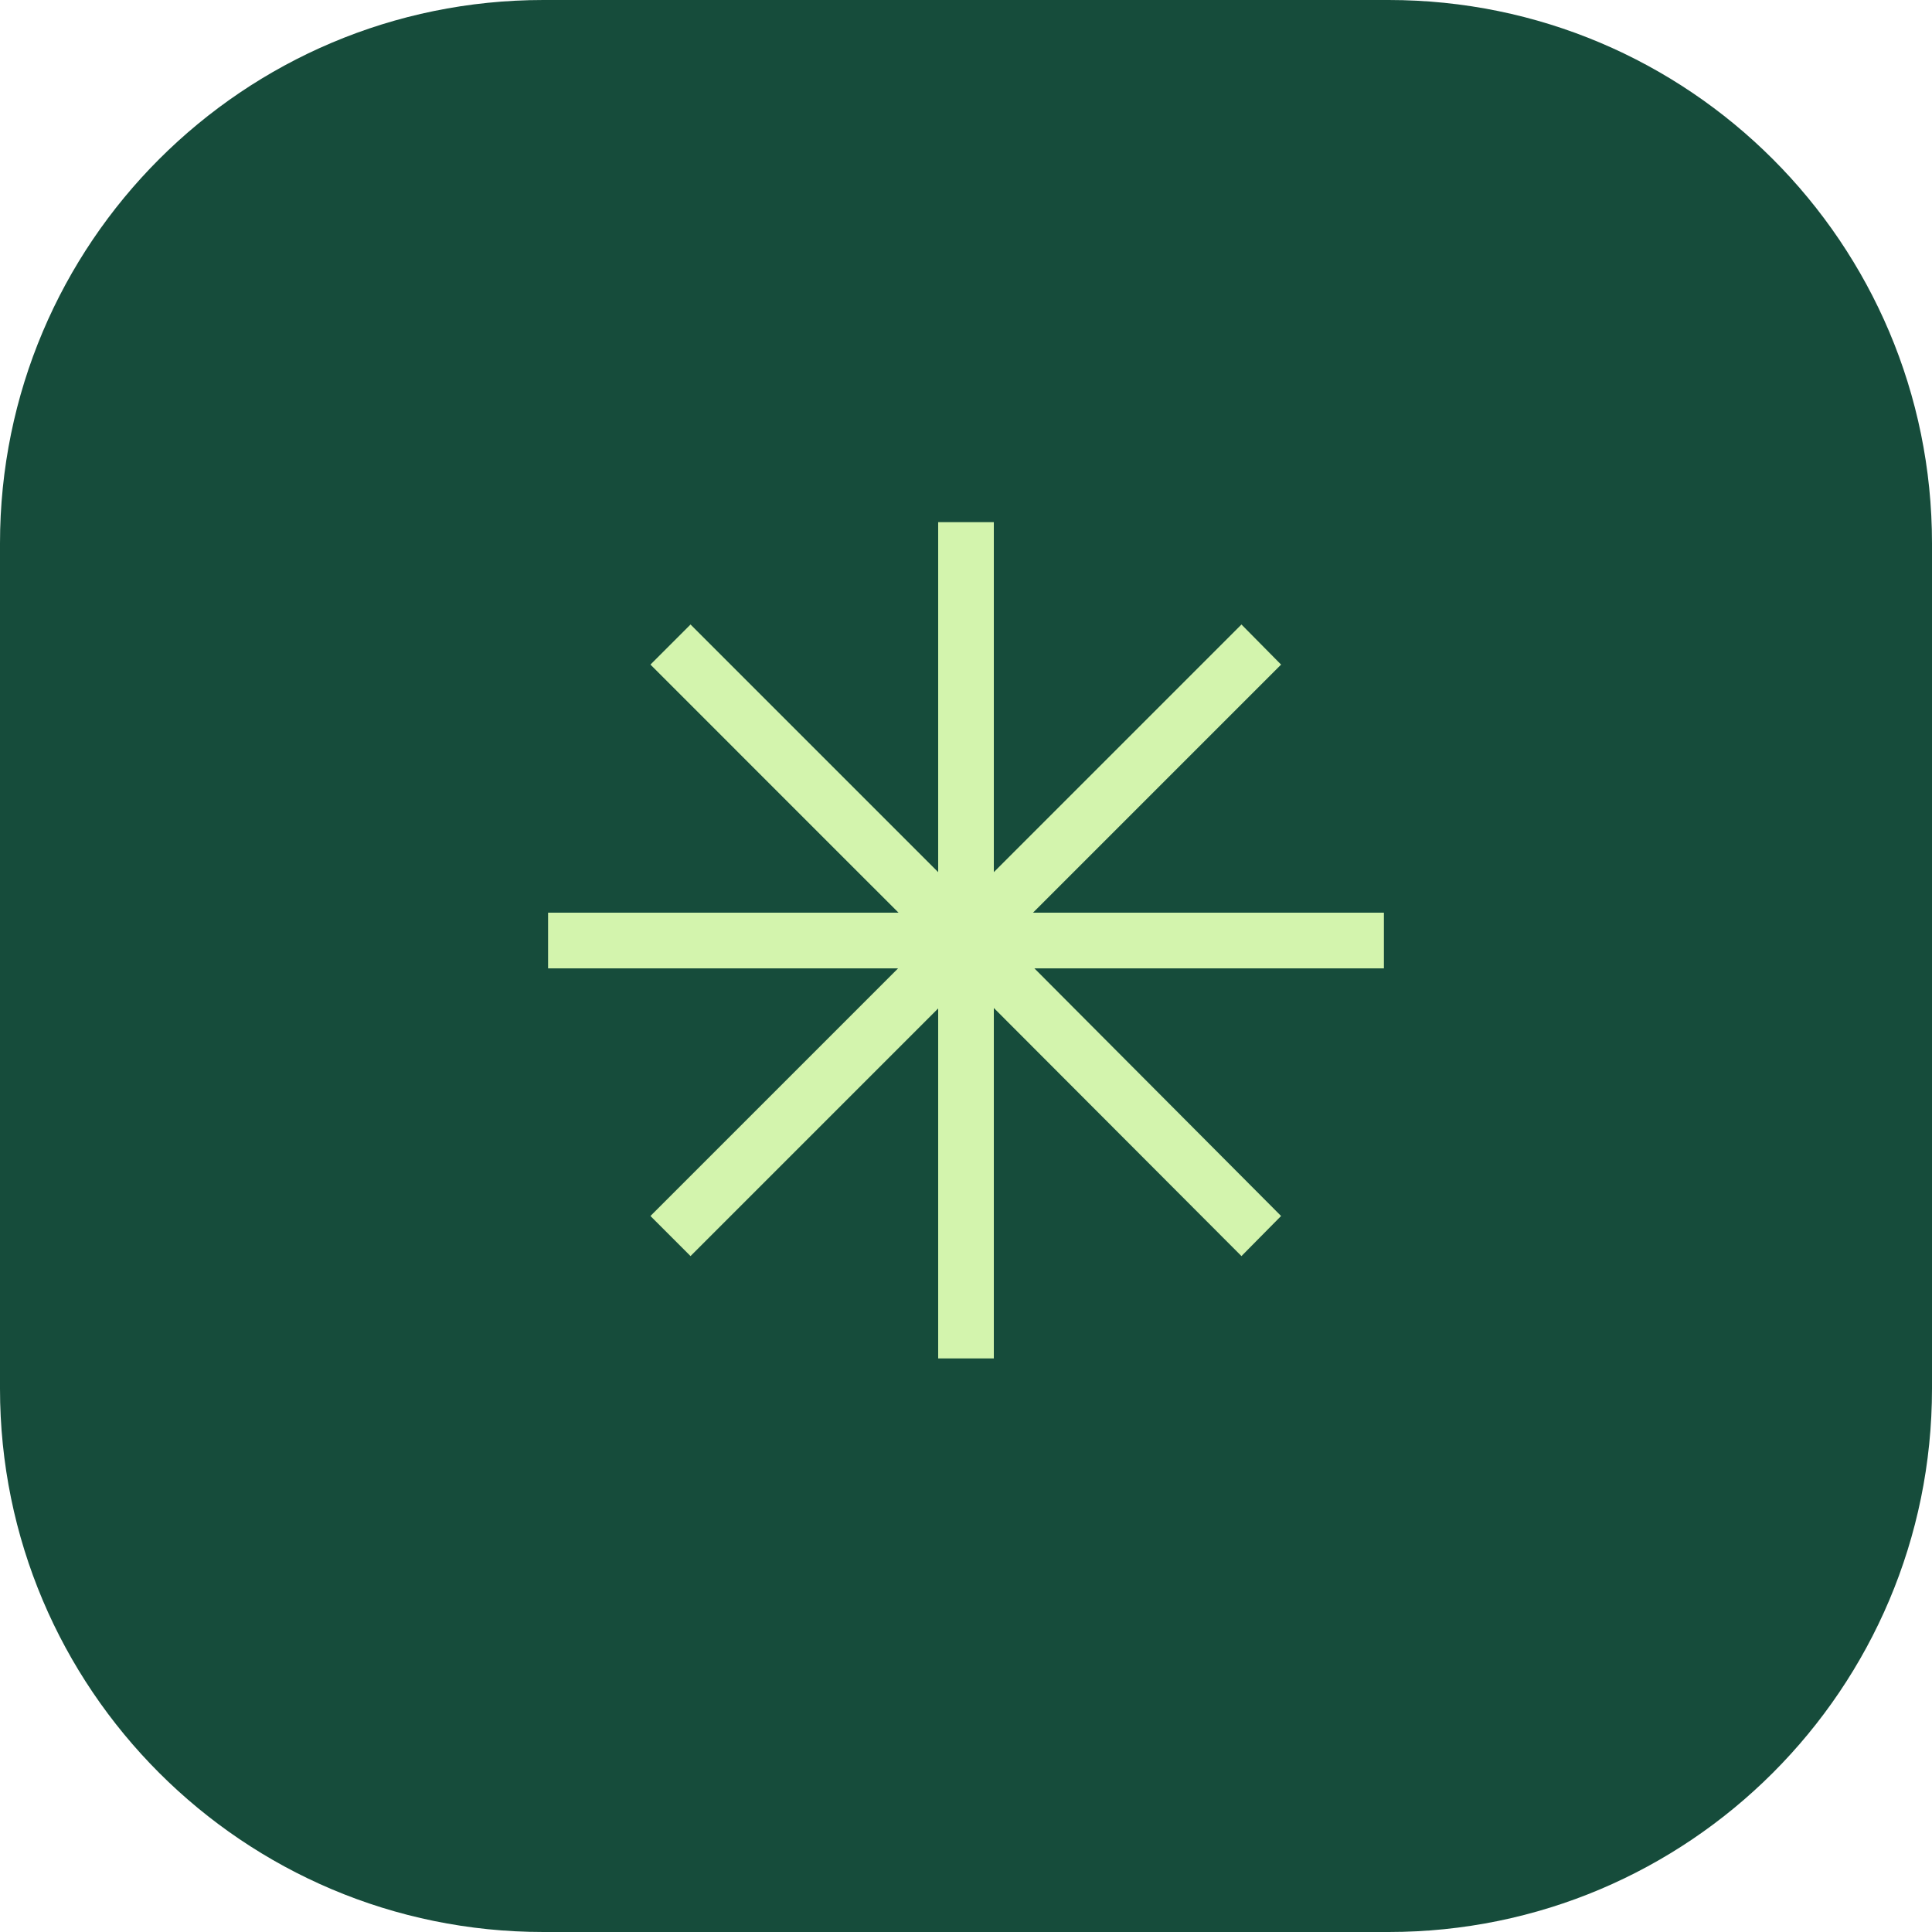
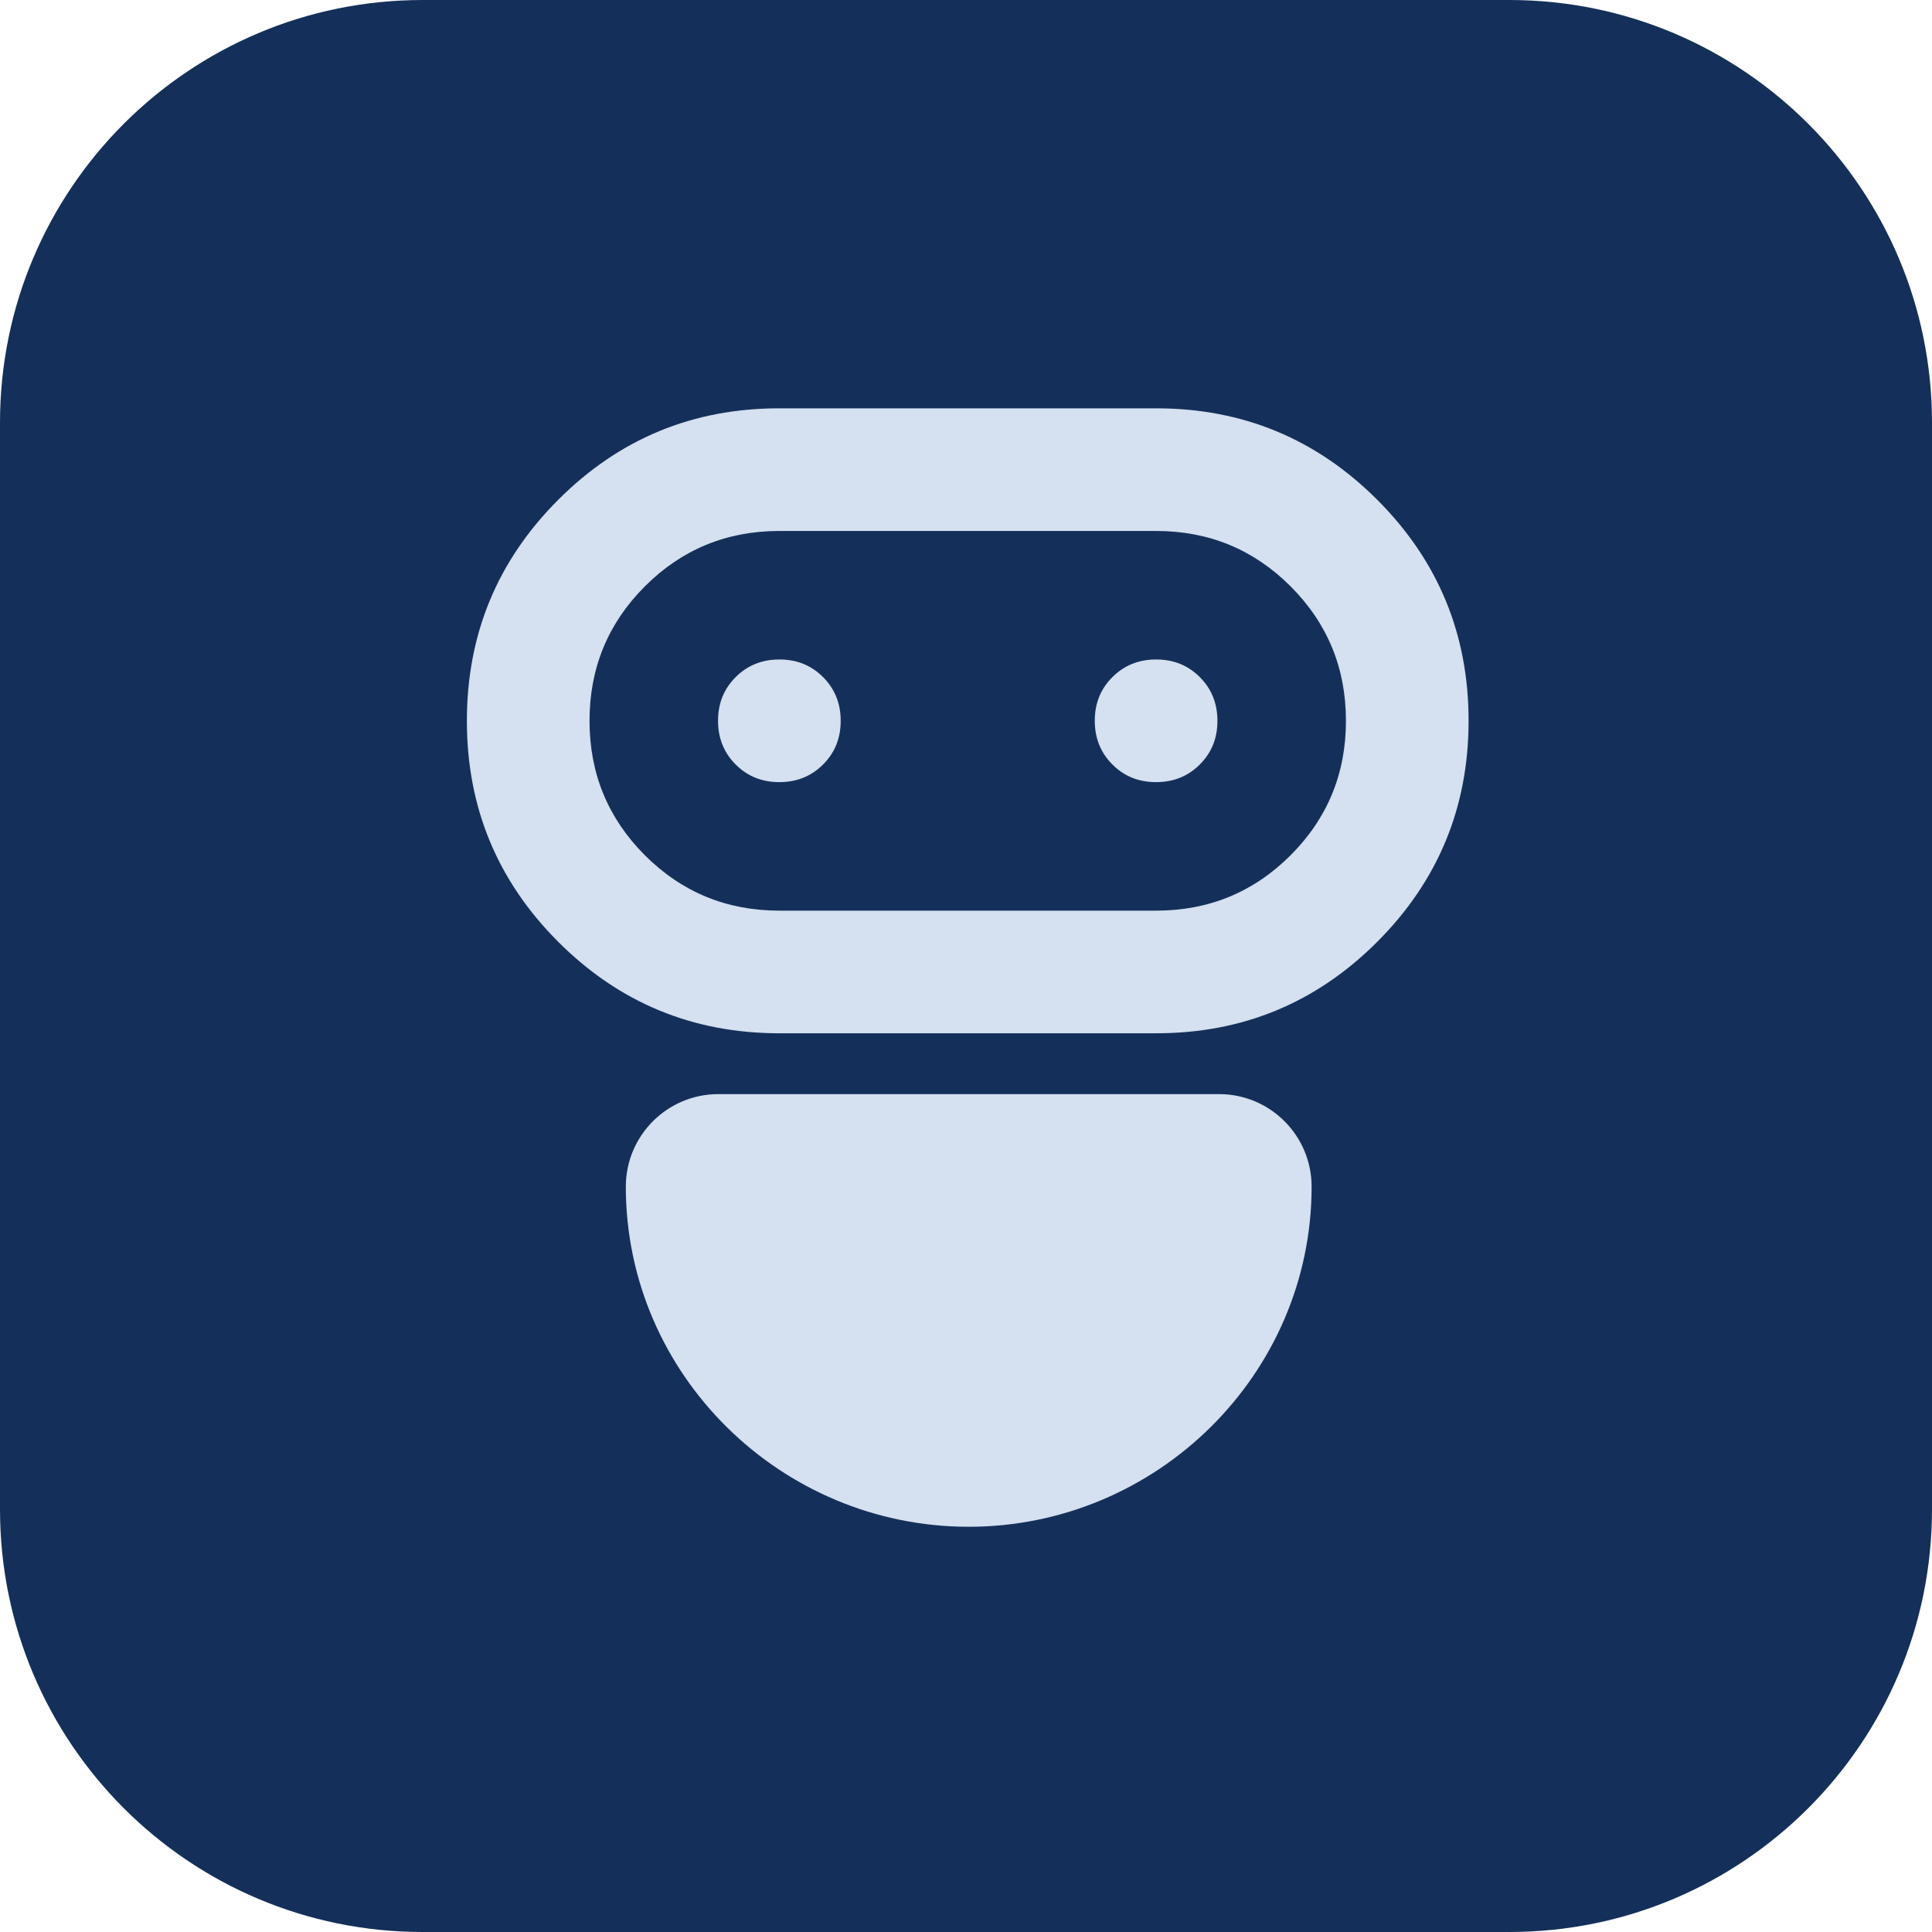
- <svg xmlns="http://www.w3.org/2000/svg" viewBox="0 0 64 64">
-   <rect width="64" height="64" rx="18" fill="#164c3b" />
-   <text x="32" y="45" font-size="38" text-anchor="middle" fill="#d3f4ad" font-family="Arial,sans-serif">✳</text>
+ <svg xmlns="http://www.w3.org/2000/svg" viewBox="0 0 512 512">
+   <rect width="512" height="512" rx="112" fill="#14305a" />
+   <g transform="translate(54.7 57.9) scale(.78)">
+     <path d="M88.5 170.667V170.667C88.5 141.288 98.851 116.256 119.564 95.543C140.277 74.83 165.302 64.486 194.666 64.5H194.667H322.667C352.046 64.5 377.077 74.851 397.79 95.564C418.504 116.277 428.848 141.302 428.833 170.666C428.833 200.046 418.482 225.077 397.769 245.79C377.056 266.503 352.031 276.847 322.667 276.833H322.667H194.667C165.288 276.833 140.256 266.482 119.543 245.769C98.83 225.056 88.486 200.031 88.5 170.667ZM194.667 149.833H194.668C200.571 149.819 205.505 151.812 209.502 155.81C213.5 159.807 215.5 164.748 215.5 170.667V170.668C215.514 176.571 213.522 181.505 209.524 185.502C205.526 189.5 200.585 191.5 194.667 191.5H194.665C188.762 191.514 183.829 189.521 179.831 185.524C175.833 181.526 173.833 176.585 173.833 170.667V170.665C173.819 164.762 175.812 159.829 179.81 155.831C183.807 151.833 188.748 149.833 194.667 149.833ZM322.667 149.833H322.668C328.571 149.819 333.505 151.812 337.502 155.81C341.5 159.807 343.5 164.748 343.5 170.667V170.668C343.514 176.571 341.522 181.505 337.524 185.502C333.526 189.5 328.585 191.5 322.667 191.5H322.666C316.762 191.514 311.829 189.521 307.831 185.524C303.833 181.526 301.833 176.585 301.833 170.667V170.665C301.819 164.762 303.812 159.829 307.81 155.831C311.807 151.833 316.748 149.833 322.667 149.833ZM194.667 235.167H322.667C340.576 235.167 355.814 228.893 368.354 216.354C380.893 203.814 387.167 188.576 387.167 170.667C387.167 152.758 380.893 137.519 368.354 124.98C355.814 112.44 340.576 106.167 322.667 106.167H194.667C176.758 106.167 161.519 112.44 148.98 124.98C136.441 137.519 130.167 152.758 130.167 170.667C130.167 188.576 136.441 203.814 148.98 216.354C161.519 228.893 176.758 235.167 194.667 235.167Z" fill="#D5E0F0" stroke="none" />
+     <path d="M173.955 297.5H344.045C361.417 297.5 375.5 311.583 375.5 328.955C375.5 392.763 322.819 444.5 259 444.5C195.181 444.5 142.5 392.763 142.5 328.955C142.5 311.583 156.583 297.5 173.955 297.5Z" fill="#D5E0F0" stroke="none" />
+   </g>
</svg>
